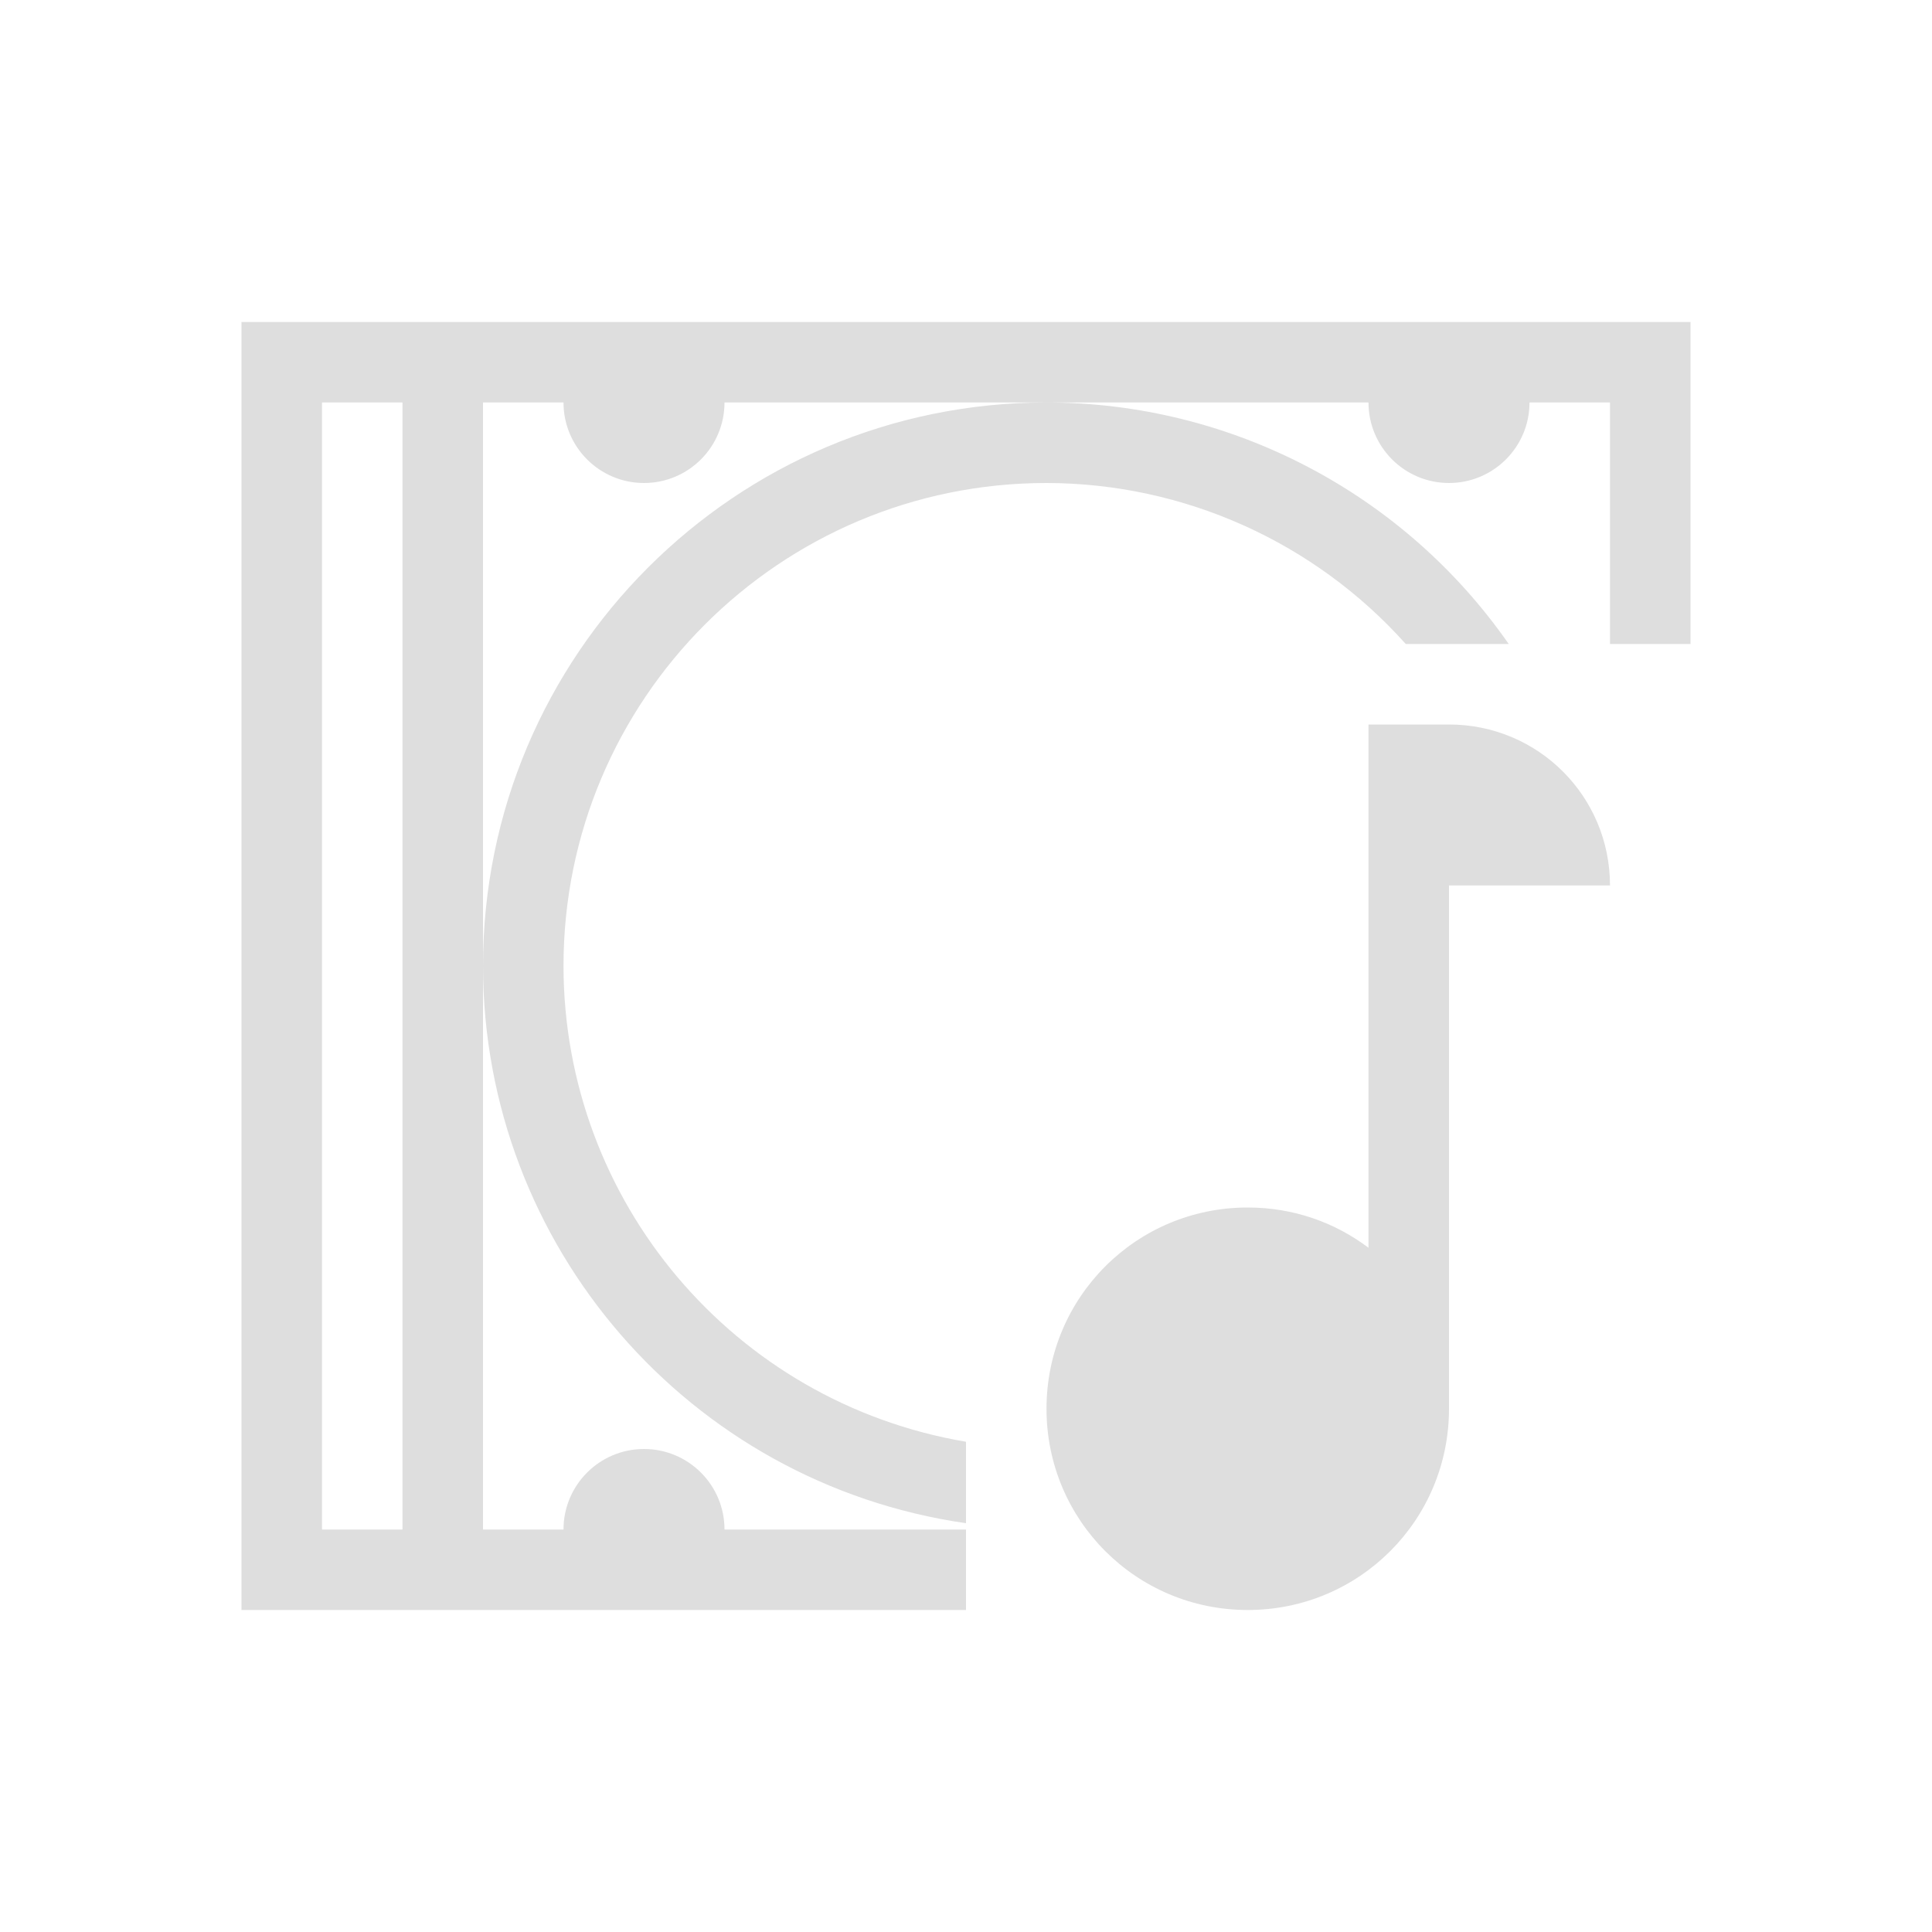
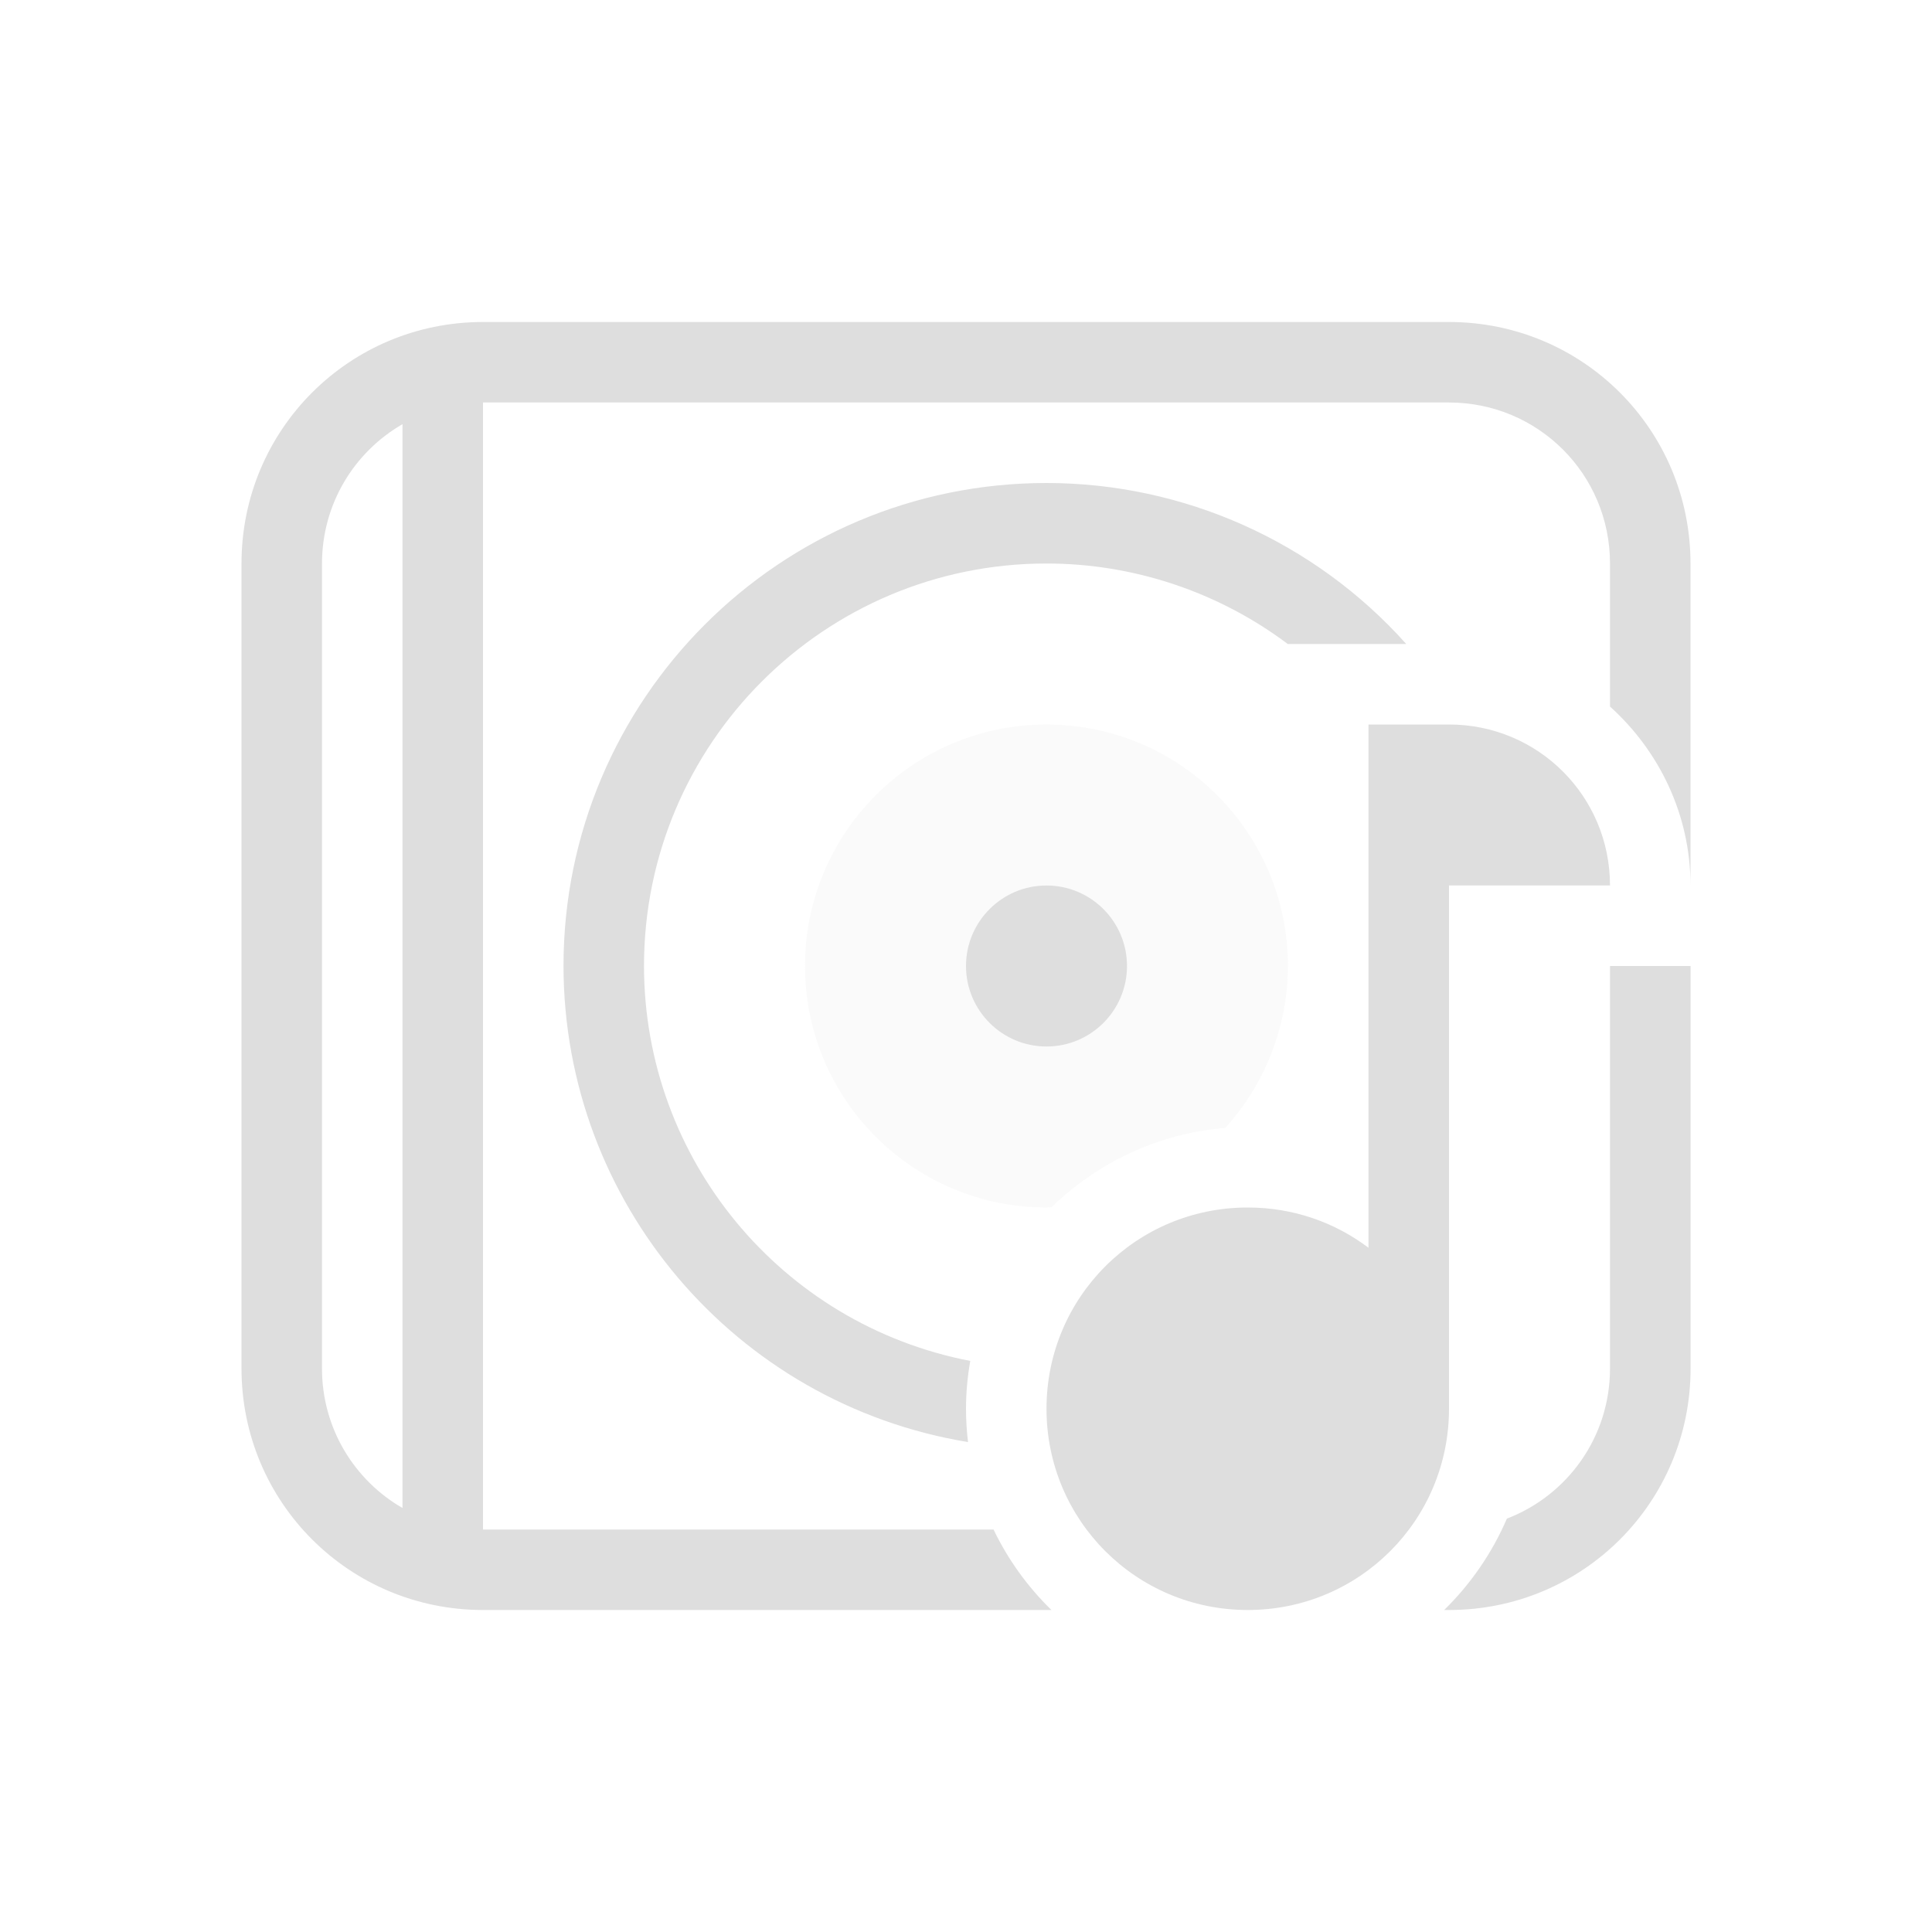
- <svg xmlns="http://www.w3.org/2000/svg" viewBox="0 0 24 24">
-   <defs id="defs3051">
-     <style type="text/css" id="current-color-scheme">
-       .ColorScheme-Text {
+ <svg xmlns="http://www.w3.org/2000/svg" version="1.1" viewBox="0 0 24 24">
+   <defs>
+     <style id="current-color-scheme" type="text/css">.ColorScheme-Text {
        color:#dedede;
-       }
-       </style>
+       }</style>
  </defs>
-   <path style="fill:currentColor;fill-opacity:1;stroke:none" d="M 3 4 L 3 20 L 4 20 L 12 20 L 12 19 L 9 19 A 1 1 0 0 0 8 18 A 1 1 0 0 0 7 19 L 6 19 L 6 12 L 6 5 L 7 5 A 1 1 0 0 0 8 6 A 1 1 0 0 0 9 5 L 13 5 L 17 5 A 1 1 0 0 0 18 6 A 1 1 0 0 0 19 5 L 20 5 L 20 8 L 21 8 L 21 4 L 4 4 L 3 4 z M 13 5 A 7 7 0 0 0 6 12 A 7 7 0 0 0 12 18.922 L 12 17.91 A 6 6 0 0 1 7 12 A 6 6 0 0 1 13 6 A 6 6 0 0 1 17.463 8 L 18.742 8 A 7 7 0 0 0 13 5 z M 4 5 L 5 5 L 5 19 L 4 19 L 4 5 z M 17 9 L 17 10 L 17 15.5 C 16.582 15.185 16.066 15 15.5 15 C 14.115 15 13 16.115 13 17.5 C 13 18.885 14.115 20 15.5 20 C 16.885 20 18 18.885 18 17.5 L 18 11 L 20 11 C 20 9.892 19.108 9 18 9 L 17 9 z " class="ColorScheme-Text" />
+   <path class="ColorScheme-Text" d="m17 9v6.5c-0.418-0.315-0.934-0.5-1.5-0.5-1.385 0-2.5 1.115-2.5 2.5s1.115 2.5 2.5 2.5 2.5-1.115 2.5-2.5v-6.5h2c0-1.108-0.892-2-2-2z" fill="currentColor" />
+   <path class="ColorScheme-Text" d="m13 9a3 3 0 0 0-3 3 3 3 0 0 0 3 3 3 3 0 0 0 0.064-0.004c0.569-0.553 1.323-0.917 2.156-0.984a3 3 0 0 0 0.779-2.012 3 3 0 0 0-3-3z" fill="currentColor" opacity=".15" />
+   <path class="ColorScheme-Text" d="m6 4c-1.662 0-3 1.338-3 3v10c0 1.662 1.338 3 3 3h7.061c-0.294-0.287-0.539-0.625-0.719-1h-6.342v-14h12c1.108 0 2 0.892 2 2v1.777c0.611 0.551 1 1.344 1 2.223v-4c0-1.662-1.338-3-3-3zm-1 1.268v13.465c-0.598-0.345-1-0.99-1-1.732v-10c0-0.743 0.402-1.387 1-1.732zm8 0.732c-3.314 0-6 2.686-6 6 0.003 2.935 2.129 5.437 5.025 5.914-0.016-0.136-0.025-0.274-0.025-0.414 0-0.202 0.019-0.401 0.053-0.594-2.352-0.454-4.051-2.511-4.053-4.906 0-2.761 2.239-5 5-5 1.082 5.634e-4 2.135 0.352 3 1.002v-0.002h1.469c-1.137-1.272-2.763-1.999-4.469-2zm0 5c-0.552 0-1 0.448-1 1s0.448 1 1 1 1-0.448 1-1-0.448-1-1-1zm7 1v5c0 0.854-0.531 1.577-1.281 1.865-0.184 0.428-0.45 0.813-0.779 1.135h0.061c1.662 0 3-1.338 3-3v-5z" fill="currentColor" />
</svg>
